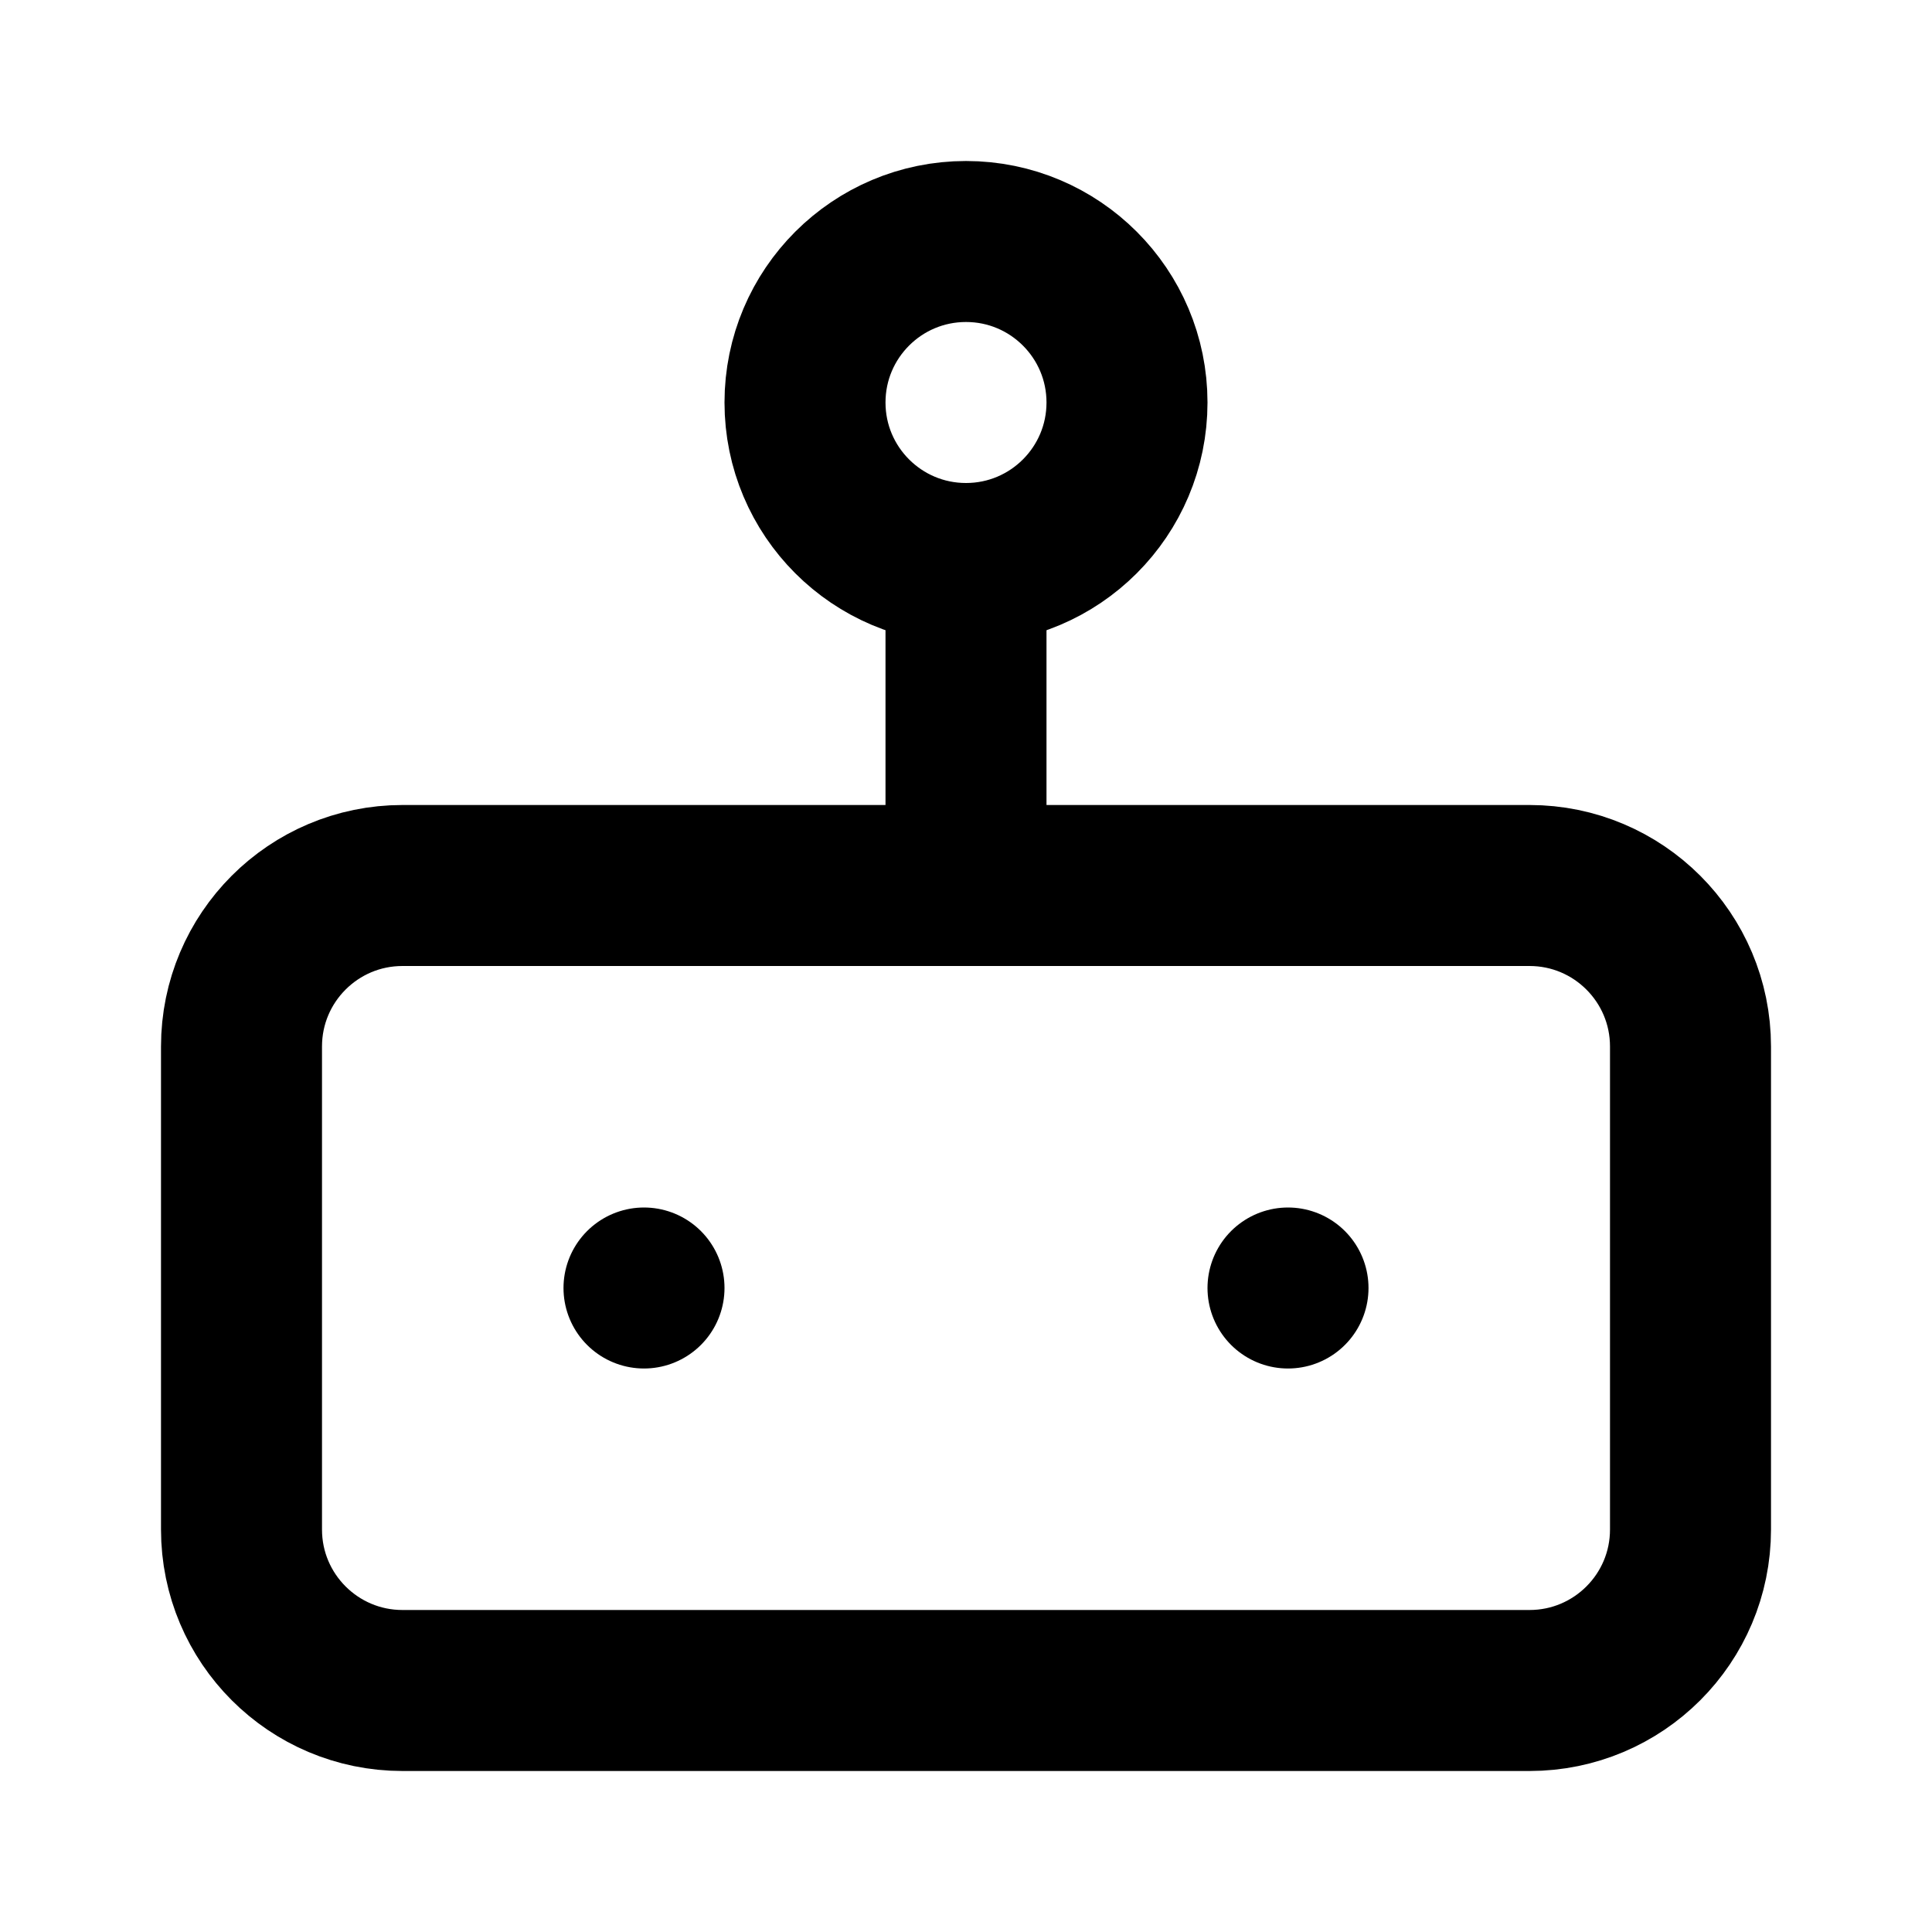
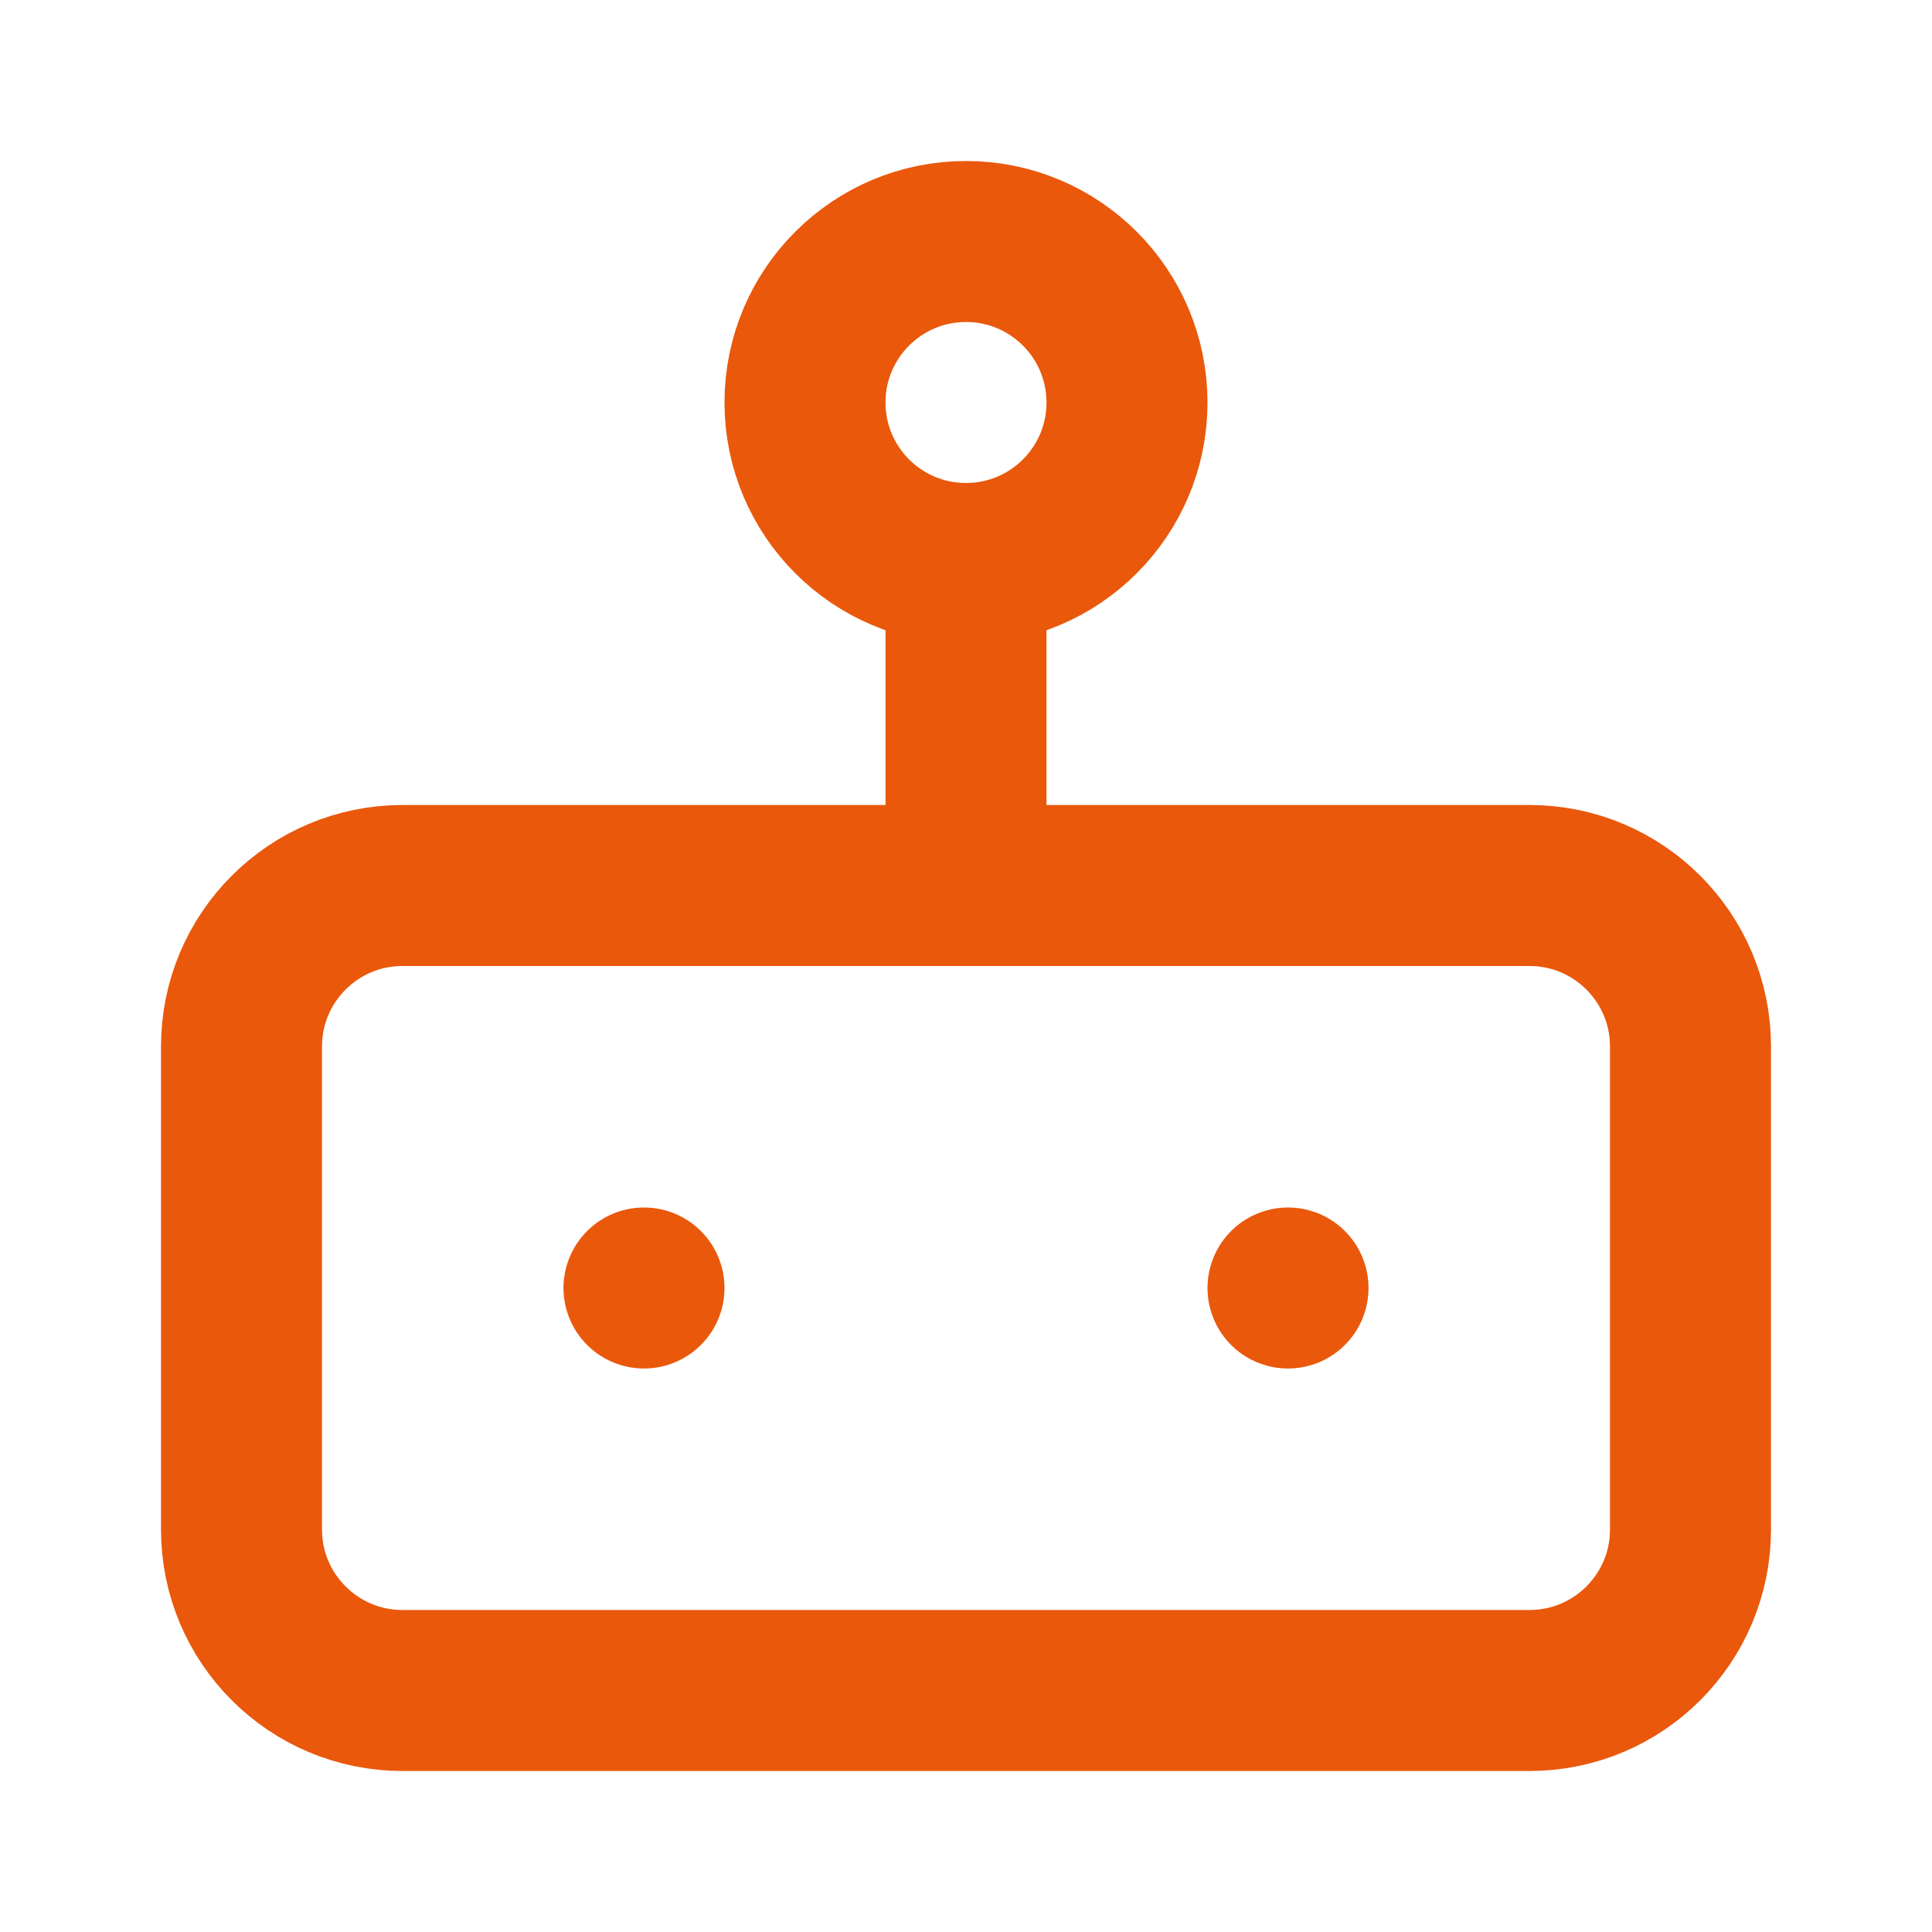
- <svg xmlns="http://www.w3.org/2000/svg" width="24" height="24" viewBox="0 0 24 24" fill="none" stroke="currentColor" stroke-width="2" stroke-linecap="round" stroke-linejoin="round">
+ <svg xmlns="http://www.w3.org/2000/svg" width="48" height="48" viewBox="0 0 24 24" fill="none" stroke="#ea580c" stroke-width="2" stroke-linecap="round" stroke-linejoin="round">
  <rect width="18" height="10" x="3" y="11" rx="2" />
  <circle cx="12" cy="5" r="2" />
  <path d="M12 7v4" />
  <line x1="8" x2="8" y1="16" y2="16" />
  <line x1="16" x2="16" y1="16" y2="16" />
</svg>
